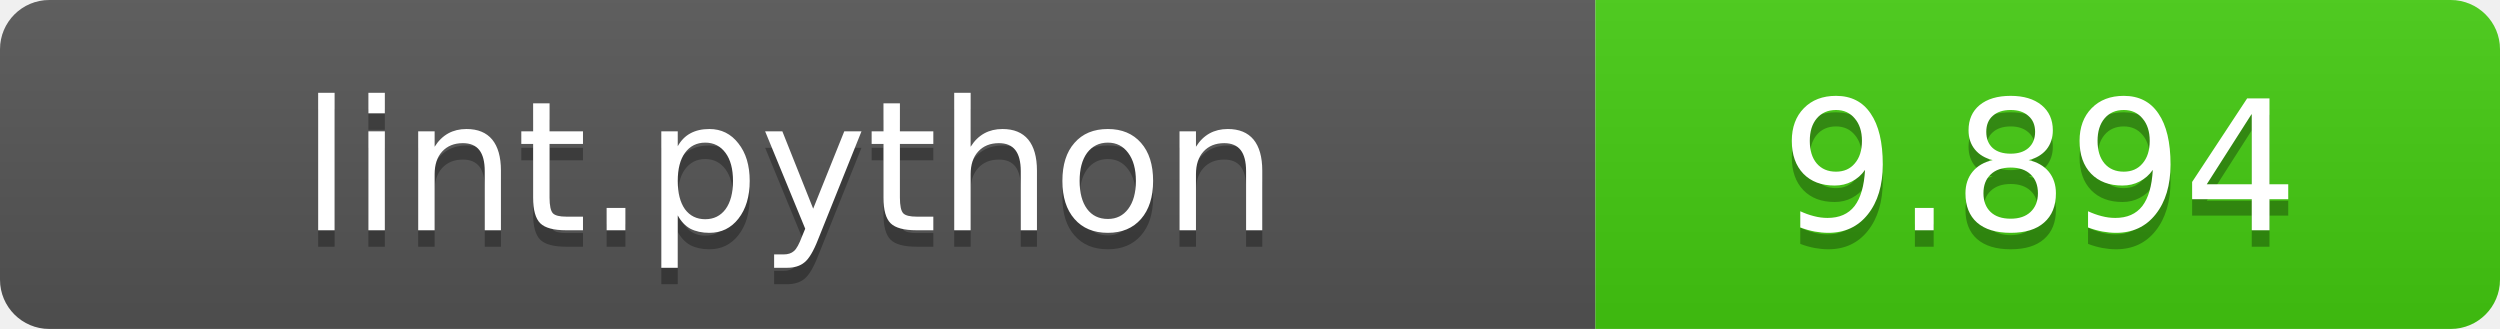
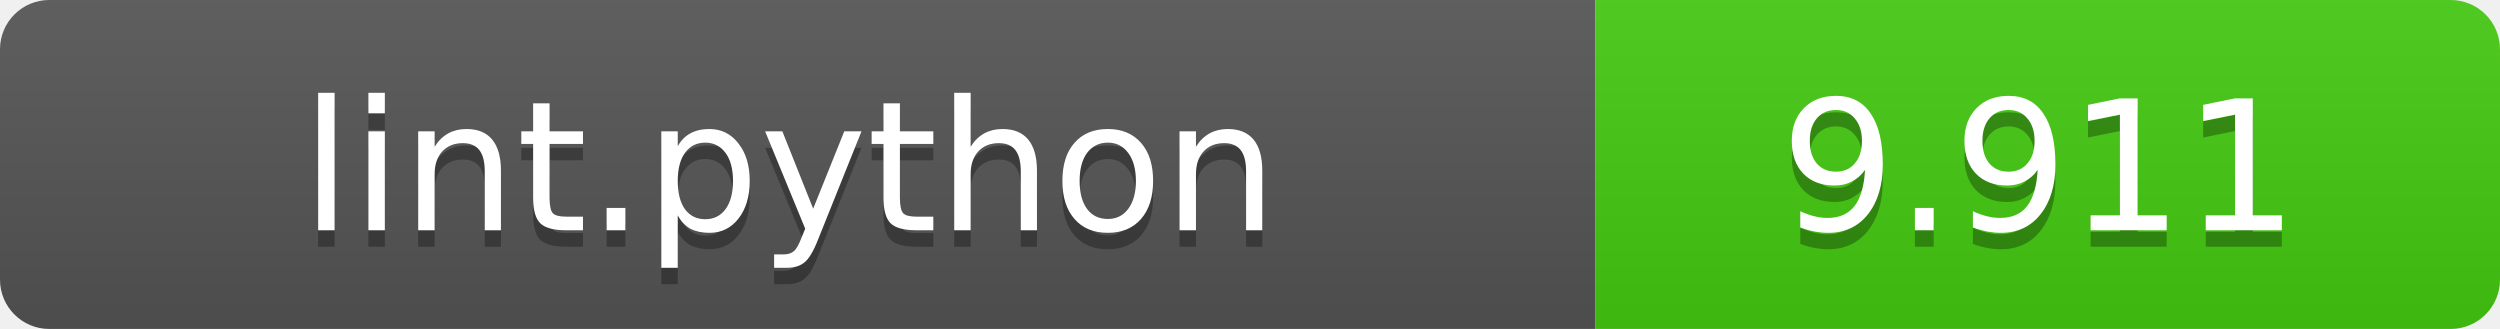
- <svg xmlns="http://www.w3.org/2000/svg" width="152" height="20" role="img" aria-label="lint.python: 9.894">
+ <svg xmlns="http://www.w3.org/2000/svg" width="152" height="20" role="img" aria-label="lint.python: 9.911">
  <linearGradient id="gradient" x2="0" y2="100%">
    <stop offset="0" stop-color="#bbb" stop-opacity=".1" />
    <stop offset="1" stop-opacity=".1" />
  </linearGradient>
  <clipPath id="rounded">
    <rect width="152" height="20" rx="3" fill="#fff" />
  </clipPath>
  <g clip-path="url(#rounded)">
    <rect width="97" height="20" fill="#555" />
    <rect x="97" width="55" height="20" fill="#4c1" />
    <rect width="152" height="20" fill="url(#gradient)" />
  </g>
  <g fill="#fff" text-anchor="middle" font-family="Verdana,DejaVu Sans,sans-serif" font-size="11">
    <text x="48" y="15" fill="#010101" fill-opacity=".3">lint.python</text>
    <text x="48" y="14">lint.python</text>
-     <text x="124" y="15" fill="#010101" fill-opacity=".3">9.894</text>
-     <text x="124" y="14">9.894</text>
+     <text x="124" y="15" fill="#010101" fill-opacity=".3">9.911</text>
+     <text x="124" y="14">9.911</text>
  </g>
</svg>
